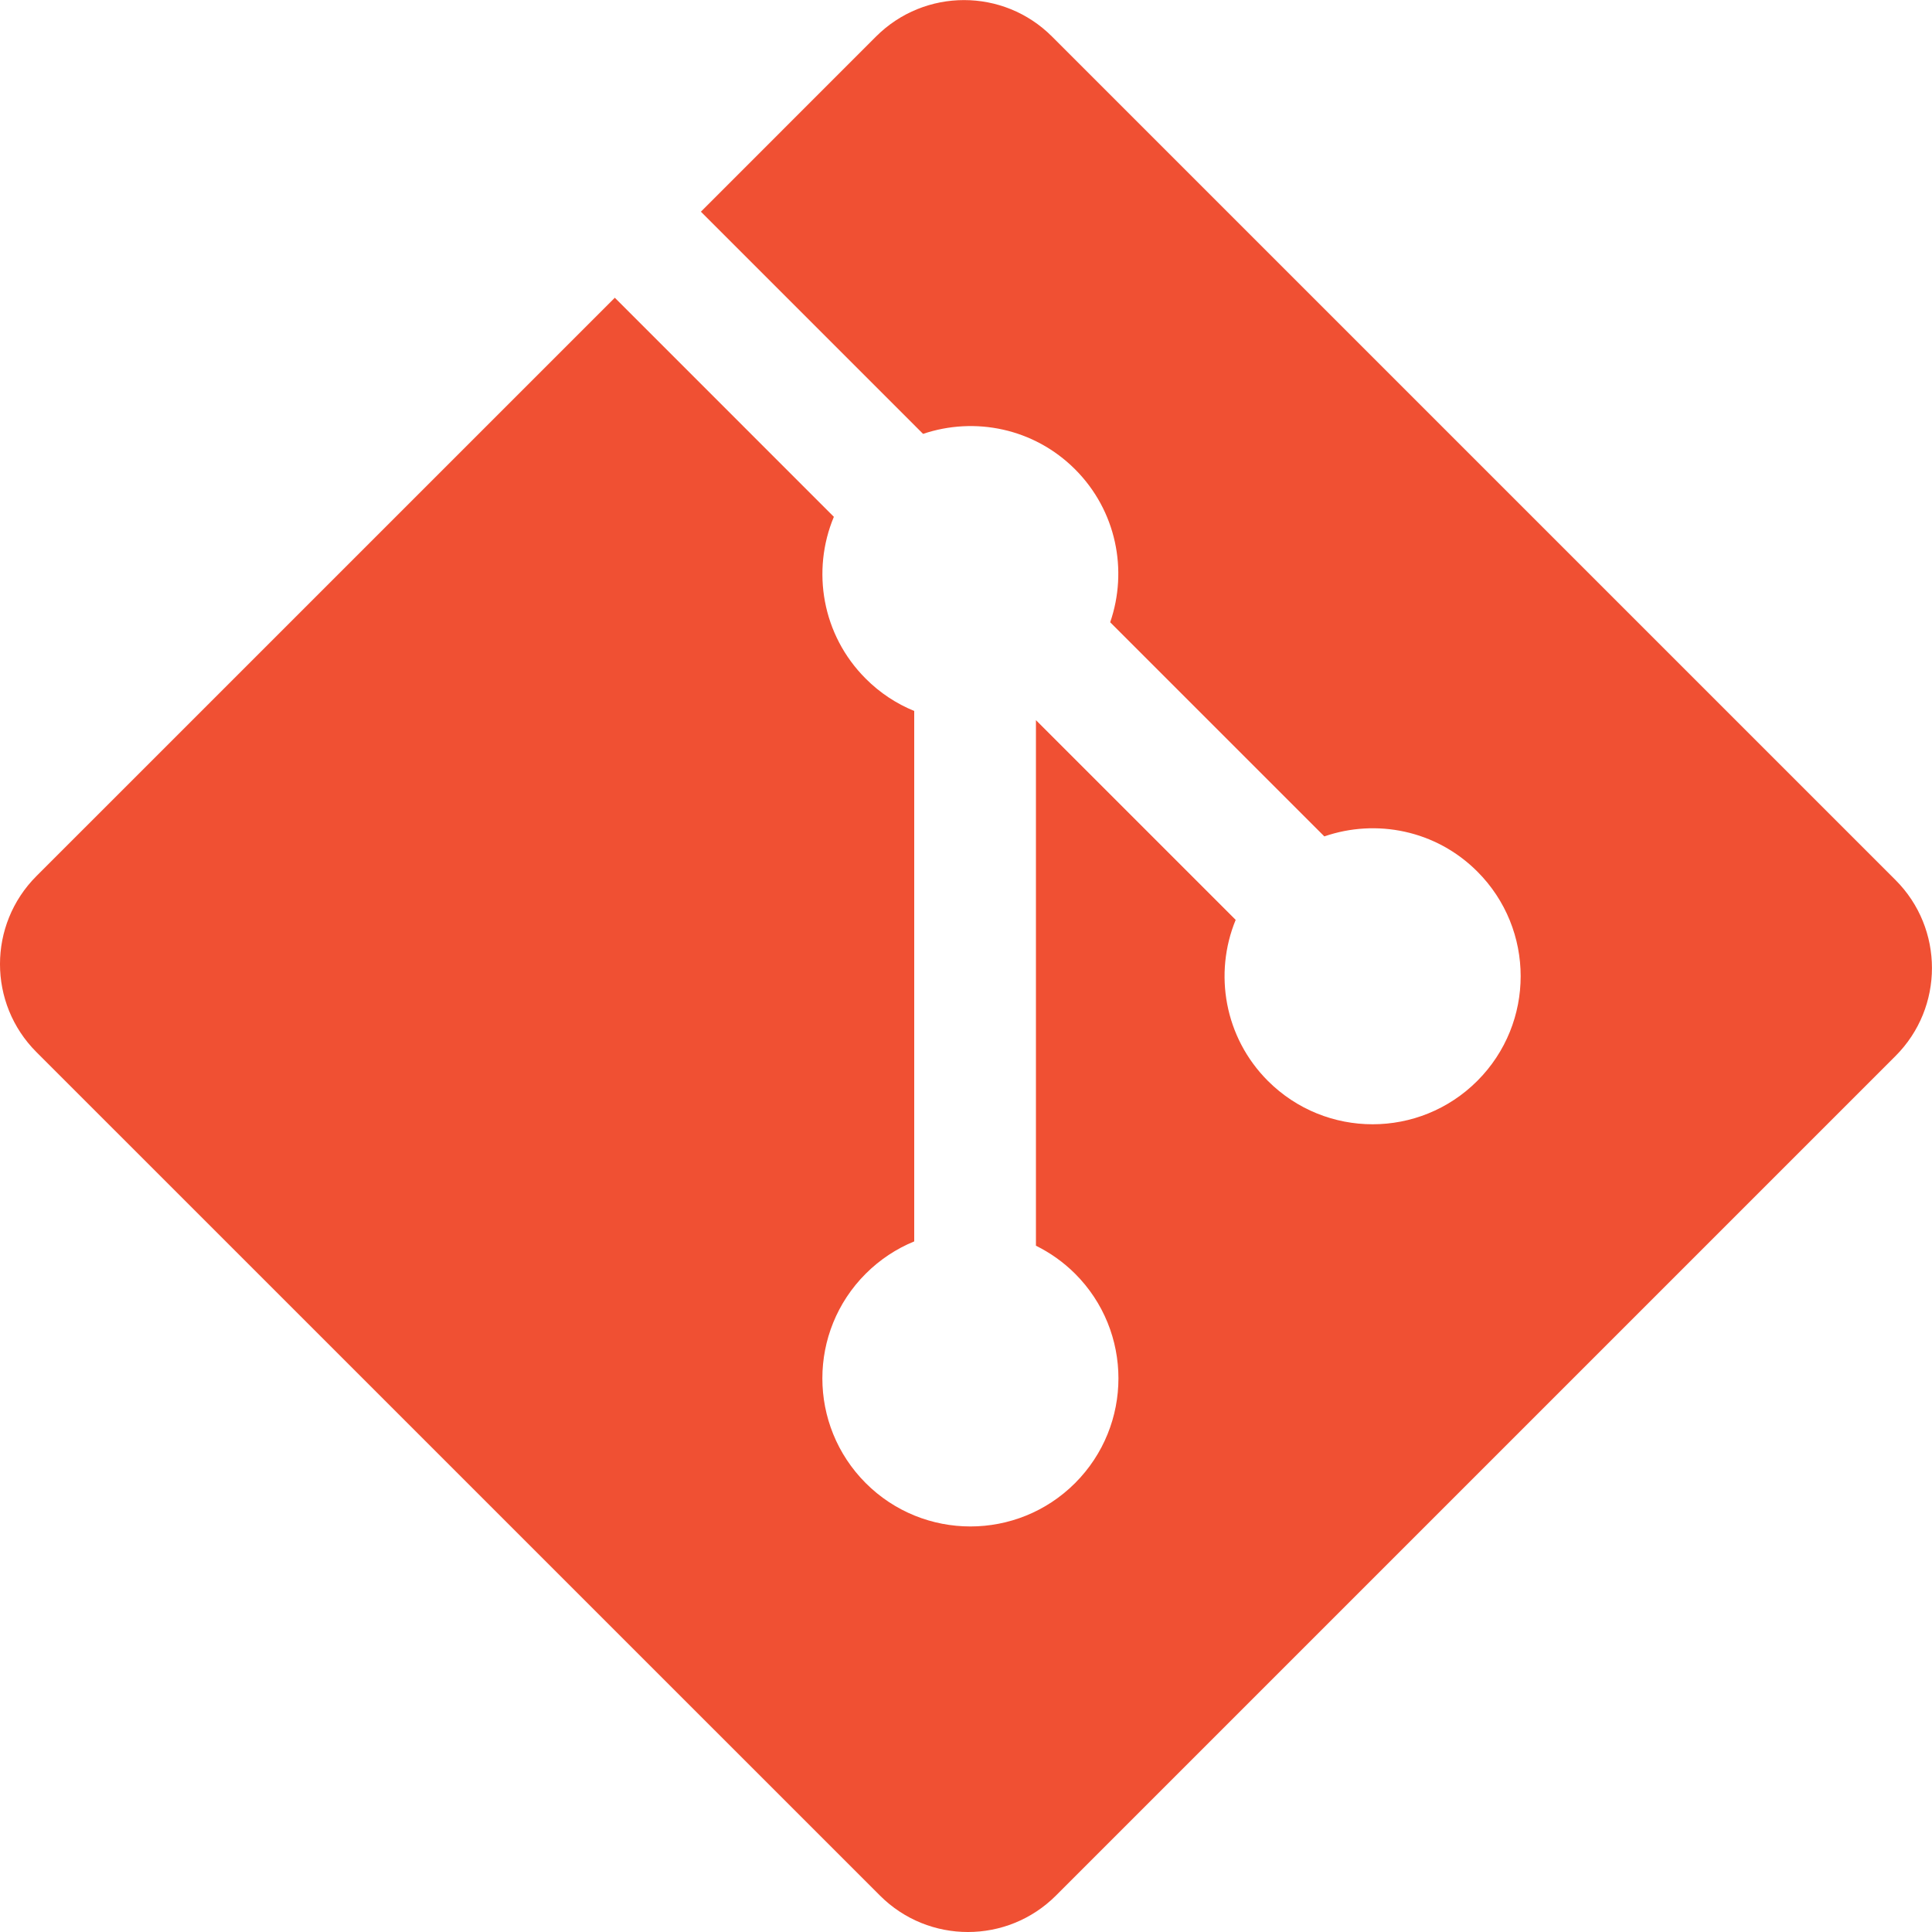
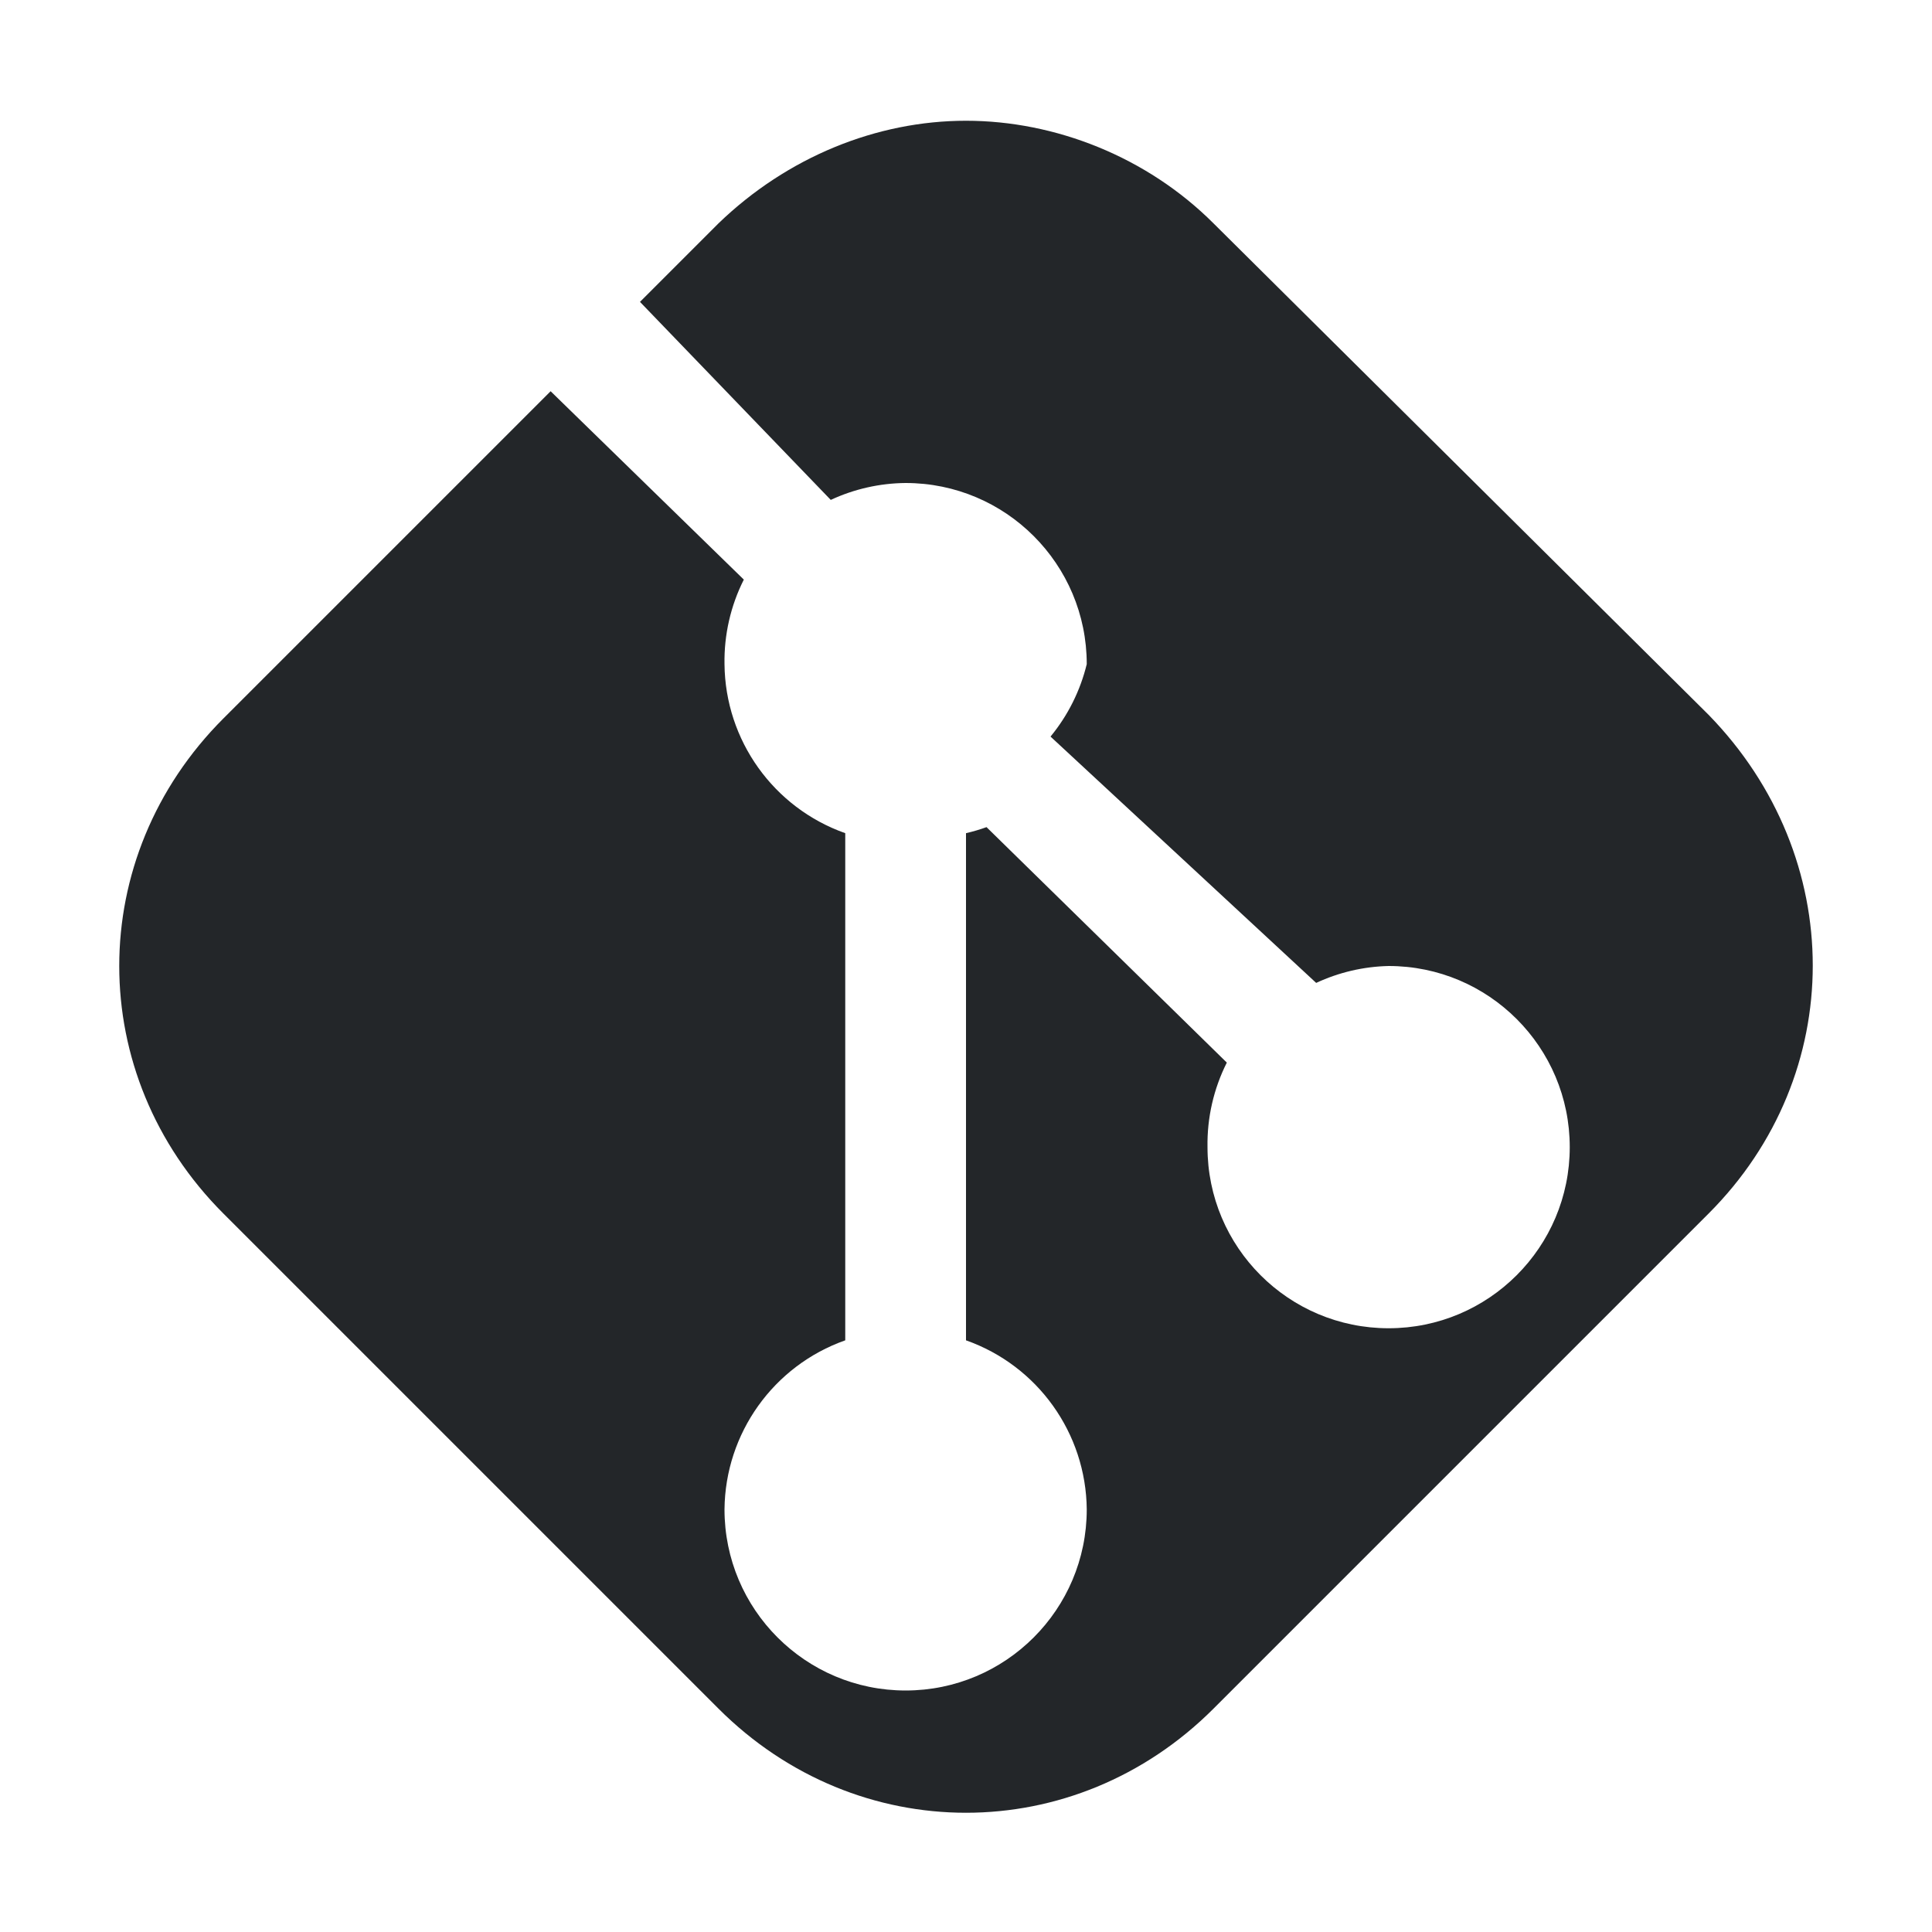
- <svg xmlns="http://www.w3.org/2000/svg" viewBox="0 0 122.52 122.52" height="122.52" width="122.52" xml:space="preserve" id="svg2" version="1.1">
-   <defs id="defs6" />
-   <g transform="matrix(1.333333,0,0,-1.333333,0,122.52)" id="g10">
-     <g transform="scale(0.1)" id="g12">
-       <path id="path14" style="fill:#f05033;fill-opacity:1;fill-rule:nonzero;stroke:none" d="M 901.543,500.352 500.352,901.527 c -23.094,23.11 -60.567,23.11 -83.692,0 L 333.359,818.211 439.031,712.535 c 24.563,8.293 52.727,2.727 72.297,-16.847 19.688,-19.696 25.203,-48.102 16.699,-72.75 L 629.883,521.094 c 24.648,8.496 53.066,3.004 72.754,-16.711 27.5,-27.492 27.5,-72.059 0,-99.574 -27.52,-27.516 -72.078,-27.516 -99.61,0 -20.683,20.703 -25.8,51.097 -15.312,76.582 l -95,94.992 V 326.414 c 6.699,-3.32 13.027,-7.742 18.613,-13.312 27.5,-27.497 27.5,-72.059 0,-99.598 -27.5,-27.488 -72.09,-27.488 -99.57,0 -27.5,27.539 -27.5,72.101 0,99.598 6.797,6.789 14.668,11.925 23.066,15.363 v 252.281 c -8.398,3.438 -16.25,8.531 -23.066,15.367 -20.828,20.821 -25.84,51.395 -15.156,76.977 L 292.422,777.285 17.324,502.211 c -23.105,-23.129 -23.105,-60.602 0,-83.711 L 418.535,17.324 c 23.098,-23.105 60.559,-23.105 83.692,0 L 901.543,416.641 c 23.113,23.113 23.113,60.605 0,83.711" />
-     </g>
-   </g>
+ <svg xmlns="http://www.w3.org/2000/svg" viewBox="0 0 16 16">
+   <defs id="defs3051">
+     <style type="text/css" id="current-color-scheme">
+       .ColorScheme-Text {
+         color:#232629;
+       }
+       </style>
+   </defs>
+   <path style="fill:currentColor;fill-opacity:1;stroke:none" d="M 8 1 C 7.26 1 6.52 1.3 5.95 1.85 L 5.3 2.5 L 6.88 4.14 A 1.5 1.5 0 0 1 7.5 4 A 1.5 1.5 0 0 1 9 5.5 A 1.5 1.5 0 0 1 8.7 6.1 L 10.9 8.14 A 1.5 1.5 0 0 1 11.5 8 A 1.5 1.5 0 0 1 13 9.5 A 1.5 1.5 0 0 1 11.5 11 A 1.5 1.5 0 0 1 10 9.5 A 1.5 1.5 0 0 1 10.16 8.8 L 8.17 6.85 A 1.5 1.5 0 0 1 8 6.9 L 8 11.1 A 1.5 1.5 0 0 1 9 12.5 A 1.5 1.5 0 0 1 7.5 14 A 1.5 1.5 0 0 1 6 12.5 A 1.5 1.5 0 0 1 7 11.1 L 7 6.9 A 1.5 1.5 0 0 1 6 5.5 A 1.5 1.5 0 0 1 6.16 4.8 L 4.56 3.24 L 1.85 5.95 C 0.7 7.1 0.7 8.9 1.85 10.05 L 5.95 14.15 C 7.1 15.3 8.9 15.3 10.05 14.15 L 14.15 10.05 C 15.3 8.9 15.3 7.1 14.15 5.92 L 10.05 1.85 C 9.5 1.3 8.74 1 8 1 z " class="ColorScheme-Text" />
</svg>
